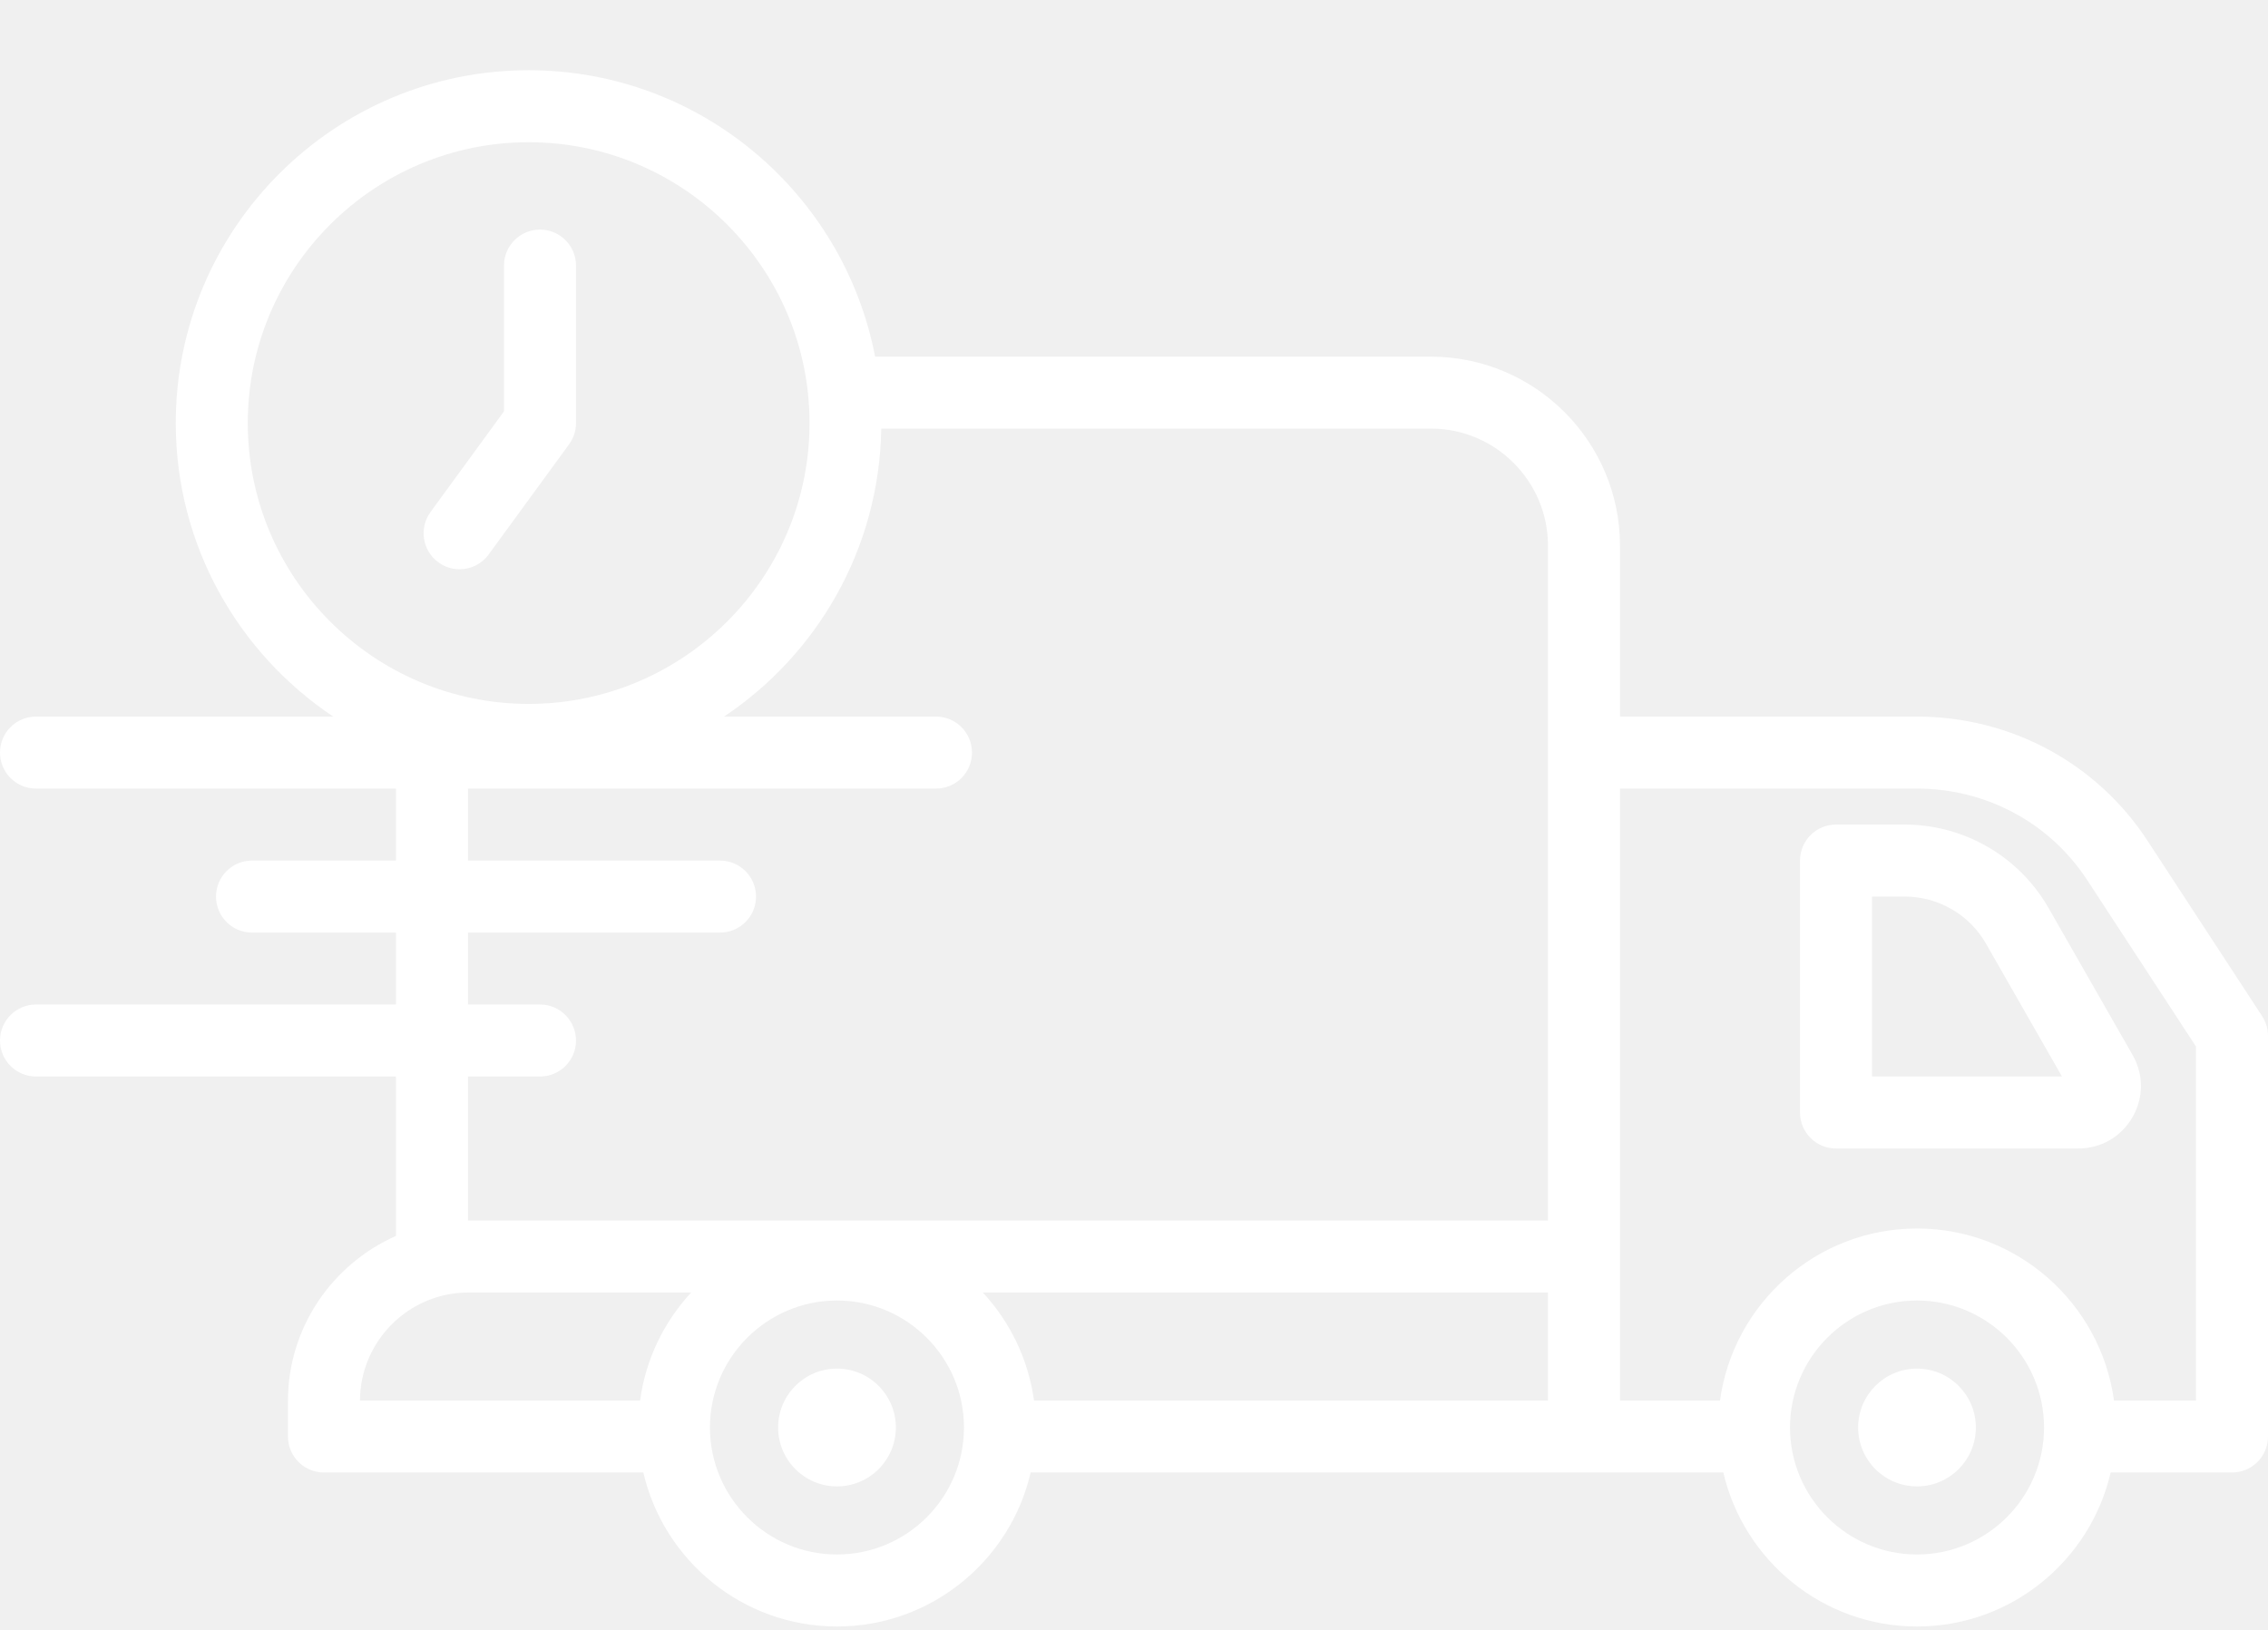
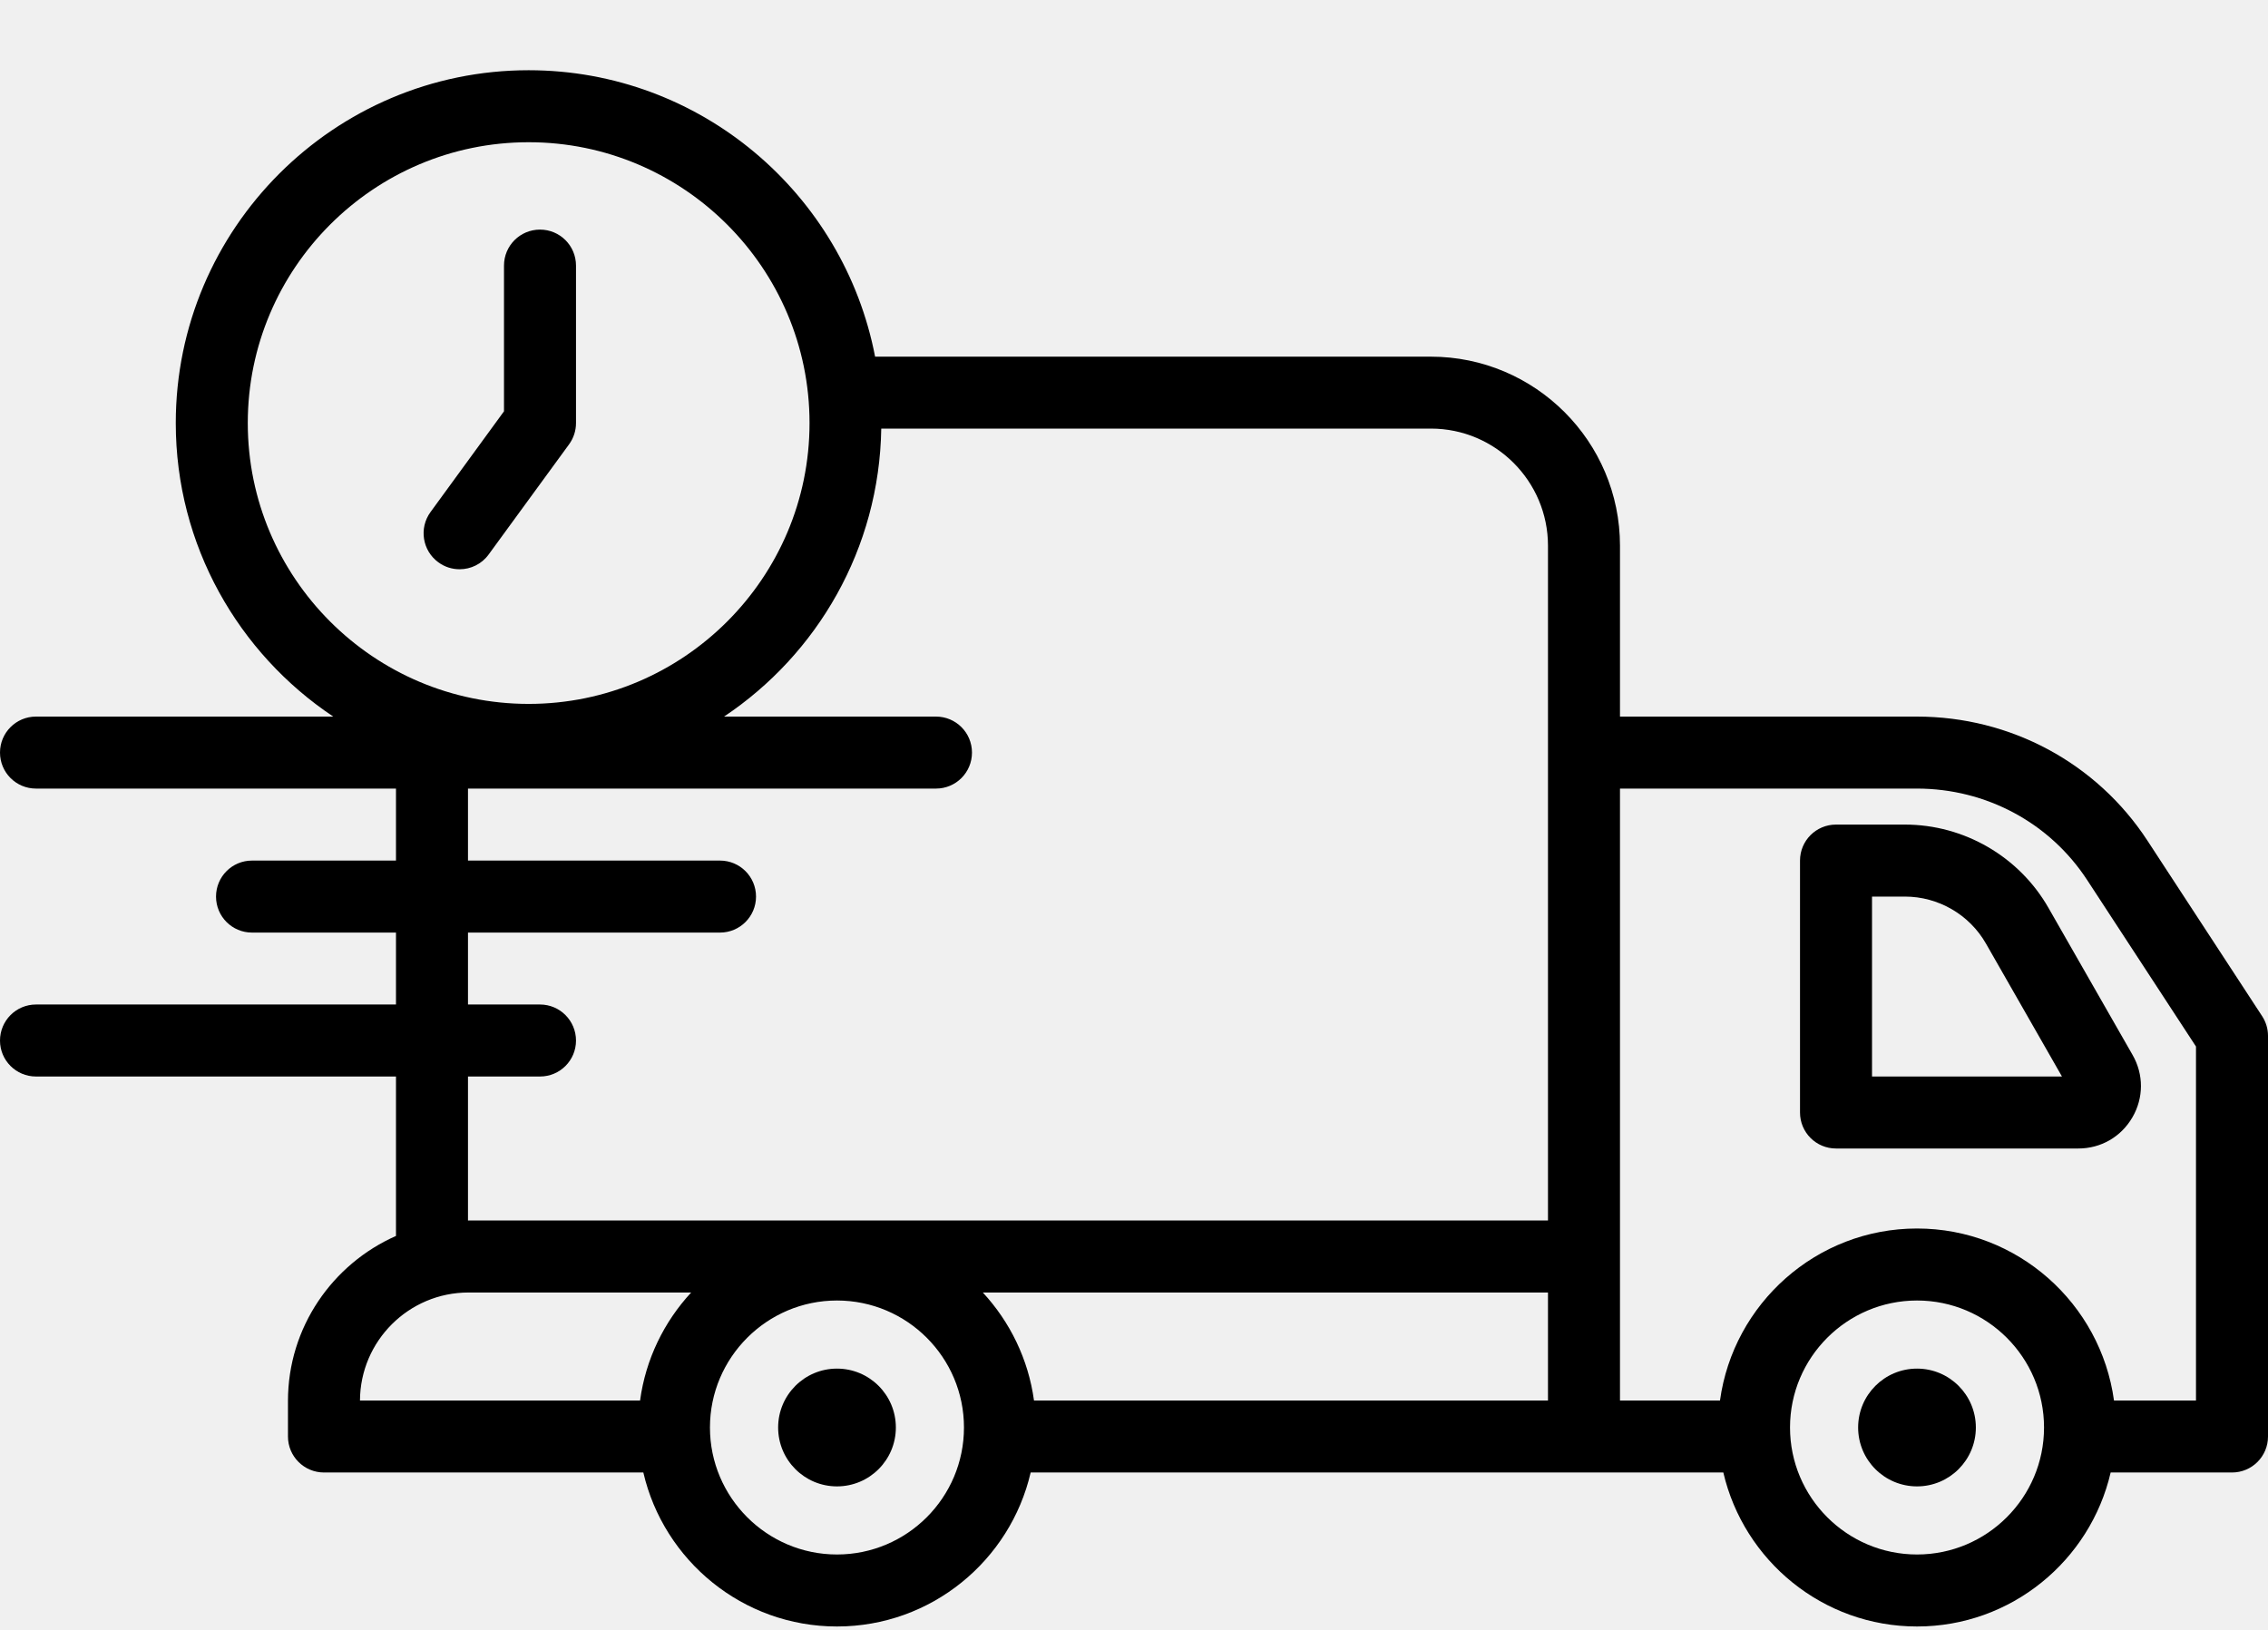
- <svg xmlns="http://www.w3.org/2000/svg" width="32" height="23" viewBox="0 0 32 23" fill="none">
-   <path d="M31.917 14.339L30.298 11.861C29.582 10.766 28.367 10.112 27.046 10.112H22.857V7.701C22.857 6.23 21.66 5.033 20.188 5.033H12.347C11.906 2.735 9.884 0.991 7.459 0.991C4.714 0.991 2.48 3.225 2.48 5.97C2.48 7.696 3.364 9.219 4.702 10.112H0.508C0.227 10.112 0 10.339 0 10.62C0 10.901 0.227 11.128 0.508 11.128H5.587V12.144H3.555C3.275 12.144 3.048 12.371 3.048 12.652C3.048 12.933 3.275 13.16 3.555 13.16H5.587V14.175H0.508C0.227 14.175 0 14.403 0 14.684C0 14.964 0.227 15.191 0.508 15.191H5.587V17.441C4.692 17.836 4.063 18.73 4.063 19.769V20.271C4.063 20.552 4.291 20.779 4.572 20.779H9.077C9.365 22.022 10.48 22.952 11.809 22.952C13.139 22.952 14.254 22.022 14.542 20.779H24.315C24.604 22.022 25.718 22.952 27.048 22.952C28.377 22.952 29.492 22.022 29.78 20.779H31.492C31.773 20.779 32 20.552 32 20.271V14.617C32 14.518 31.971 14.422 31.917 14.339ZM3.496 5.97C3.496 3.785 5.274 2.007 7.459 2.007C9.644 2.007 11.422 3.785 11.422 5.97C11.422 8.155 9.644 9.933 7.459 9.933C5.274 9.933 3.496 8.155 3.496 5.97ZM6.603 15.191H7.619C7.9 15.191 8.127 14.964 8.127 14.684C8.127 14.403 7.9 14.175 7.619 14.175H6.603V13.16H10.159C10.439 13.16 10.667 12.933 10.667 12.652C10.667 12.371 10.439 12.144 10.159 12.144H6.603V11.128H13.206C13.487 11.128 13.714 10.901 13.714 10.62C13.714 10.339 13.487 10.112 13.206 10.112H10.216C11.533 9.232 12.407 7.742 12.434 6.048H20.189C21.1 6.048 21.841 6.79 21.841 7.701V17.223H6.61C6.607 17.223 6.605 17.224 6.603 17.224V15.191ZM21.841 19.763H14.589C14.509 19.179 14.249 18.652 13.867 18.239H21.841V19.763ZM6.61 18.239H9.752C9.37 18.652 9.11 19.179 9.031 19.763H5.079C5.083 18.922 5.768 18.239 6.61 18.239ZM11.809 21.936C10.822 21.936 10.017 21.132 10.017 20.144C10.017 19.156 10.822 18.352 11.809 18.352C12.798 18.352 13.601 19.156 13.601 20.144C13.601 21.132 12.798 21.936 11.809 21.936ZM27.048 21.936C26.06 21.936 25.256 21.132 25.256 20.144C25.256 19.156 26.06 18.352 27.048 18.352C28.036 18.352 28.84 19.156 28.84 20.144C28.84 21.132 28.036 21.936 27.048 21.936ZM30.984 19.763H29.827C29.64 18.395 28.466 17.336 27.048 17.336C25.629 17.336 24.456 18.395 24.268 19.763H22.857V11.128H27.046C28.022 11.128 28.92 11.61 29.447 12.416L30.984 14.768V19.763Z" fill="white" />
-   <path d="M27.878 20.144C27.878 20.603 27.506 20.975 27.048 20.975C26.589 20.975 26.217 20.603 26.217 20.144C26.217 19.685 26.589 19.313 27.048 19.313C27.506 19.313 27.878 19.685 27.878 20.144Z" fill="white" />
-   <path d="M12.64 20.144C12.64 20.603 12.268 20.975 11.809 20.975C11.351 20.975 10.979 20.603 10.979 20.144C10.979 19.685 11.351 19.313 11.809 19.313C12.268 19.313 12.64 19.685 12.64 20.144Z" fill="white" />
-   <path d="M8.127 5.97V3.748C8.127 3.467 7.9 3.24 7.619 3.24C7.338 3.24 7.111 3.467 7.111 3.748V5.804L6.074 7.226C5.909 7.453 5.959 7.77 6.185 7.935C6.276 8.002 6.381 8.033 6.485 8.033C6.641 8.033 6.796 7.961 6.895 7.824L8.03 6.269C8.093 6.182 8.127 6.078 8.127 5.97Z" fill="white" />
-   <path d="M26.876 11.636H25.905C25.624 11.636 25.397 11.863 25.397 12.144V15.699C25.397 15.98 25.624 16.207 25.905 16.207H29.323C29.642 16.207 29.927 16.043 30.087 15.767C30.247 15.492 30.247 15.162 30.09 14.888L28.903 12.812C28.489 12.087 27.712 11.636 26.876 11.636ZM26.413 15.191V12.652H26.876C27.349 12.652 27.787 12.906 28.021 13.316L29.093 15.191H26.413Z" fill="white" />
+ <svg xmlns="http://www.w3.org/2000/svg" width="32" height="23" viewBox="0 0 32 23">
+   <path d="M31.917 14.339L30.298 11.861C29.582 10.766 28.367 10.112 27.046 10.112H22.857V7.701C22.857 6.23 21.66 5.033 20.188 5.033H12.347C11.906 2.735 9.884 0.991 7.459 0.991C4.714 0.991 2.48 3.225 2.48 5.97C2.48 7.696 3.364 9.219 4.702 10.112H0.508C0.227 10.112 0 10.339 0 10.62C0 10.901 0.227 11.128 0.508 11.128H5.587V12.144H3.555C3.275 12.144 3.048 12.371 3.048 12.652C3.048 12.933 3.275 13.16 3.555 13.16H5.587V14.175H0.508C0.227 14.175 0 14.403 0 14.684C0 14.964 0.227 15.191 0.508 15.191H5.587V17.441C4.692 17.836 4.063 18.73 4.063 19.769V20.271C4.063 20.552 4.291 20.779 4.572 20.779H9.077C9.365 22.022 10.48 22.952 11.809 22.952C13.139 22.952 14.254 22.022 14.542 20.779H24.315C24.604 22.022 25.718 22.952 27.048 22.952C28.377 22.952 29.492 22.022 29.78 20.779H31.492C31.773 20.779 32 20.552 32 20.271V14.617C32 14.518 31.971 14.422 31.917 14.339ZM3.496 5.97C3.496 3.785 5.274 2.007 7.459 2.007C9.644 2.007 11.422 3.785 11.422 5.97C11.422 8.155 9.644 9.933 7.459 9.933C5.274 9.933 3.496 8.155 3.496 5.97ZM6.603 15.191H7.619C7.9 15.191 8.127 14.964 8.127 14.684C8.127 14.403 7.9 14.175 7.619 14.175H6.603V13.16H10.159C10.439 13.16 10.667 12.933 10.667 12.652C10.667 12.371 10.439 12.144 10.159 12.144H6.603V11.128H13.206C13.487 11.128 13.714 10.901 13.714 10.62C13.714 10.339 13.487 10.112 13.206 10.112H10.216C11.533 9.232 12.407 7.742 12.434 6.048H20.189C21.1 6.048 21.841 6.79 21.841 7.701V17.223H6.61C6.607 17.223 6.605 17.224 6.603 17.224V15.191ZM21.841 19.763H14.589C14.509 19.179 14.249 18.652 13.867 18.239H21.841V19.763ZM6.61 18.239H9.752C9.37 18.652 9.11 19.179 9.031 19.763H5.079C5.083 18.922 5.768 18.239 6.61 18.239ZM11.809 21.936C10.822 21.936 10.017 21.132 10.017 20.144C10.017 19.156 10.822 18.352 11.809 18.352C12.798 18.352 13.601 19.156 13.601 20.144C13.601 21.132 12.798 21.936 11.809 21.936ZM27.048 21.936C26.06 21.936 25.256 21.132 25.256 20.144C25.256 19.156 26.06 18.352 27.048 18.352C28.036 18.352 28.84 19.156 28.84 20.144C28.84 21.132 28.036 21.936 27.048 21.936ZM30.984 19.763H29.827C29.64 18.395 28.466 17.336 27.048 17.336C25.629 17.336 24.456 18.395 24.268 19.763H22.857V11.128H27.046C28.022 11.128 28.92 11.61 29.447 12.416L30.984 14.768V19.763Z" />
+   <path d="M27.878 20.144C27.878 20.603 27.506 20.975 27.048 20.975C26.589 20.975 26.217 20.603 26.217 20.144C26.217 19.685 26.589 19.313 27.048 19.313C27.506 19.313 27.878 19.685 27.878 20.144Z" />
+   <path d="M12.64 20.144C12.64 20.603 12.268 20.975 11.809 20.975C11.351 20.975 10.979 20.603 10.979 20.144C10.979 19.685 11.351 19.313 11.809 19.313C12.268 19.313 12.64 19.685 12.64 20.144Z" />
+   <path d="M8.127 5.97V3.748C8.127 3.467 7.9 3.24 7.619 3.24C7.338 3.24 7.111 3.467 7.111 3.748V5.804L6.074 7.226C5.909 7.453 5.959 7.77 6.185 7.935C6.276 8.002 6.381 8.033 6.485 8.033C6.641 8.033 6.796 7.961 6.895 7.824L8.03 6.269C8.093 6.182 8.127 6.078 8.127 5.97Z" />
+   <path d="M26.876 11.636H25.905C25.624 11.636 25.397 11.863 25.397 12.144V15.699C25.397 15.98 25.624 16.207 25.905 16.207H29.323C29.642 16.207 29.927 16.043 30.087 15.767C30.247 15.492 30.247 15.162 30.09 14.888L28.903 12.812C28.489 12.087 27.712 11.636 26.876 11.636ZM26.413 15.191V12.652H26.876C27.349 12.652 27.787 12.906 28.021 13.316L29.093 15.191H26.413Z" />
</svg>
